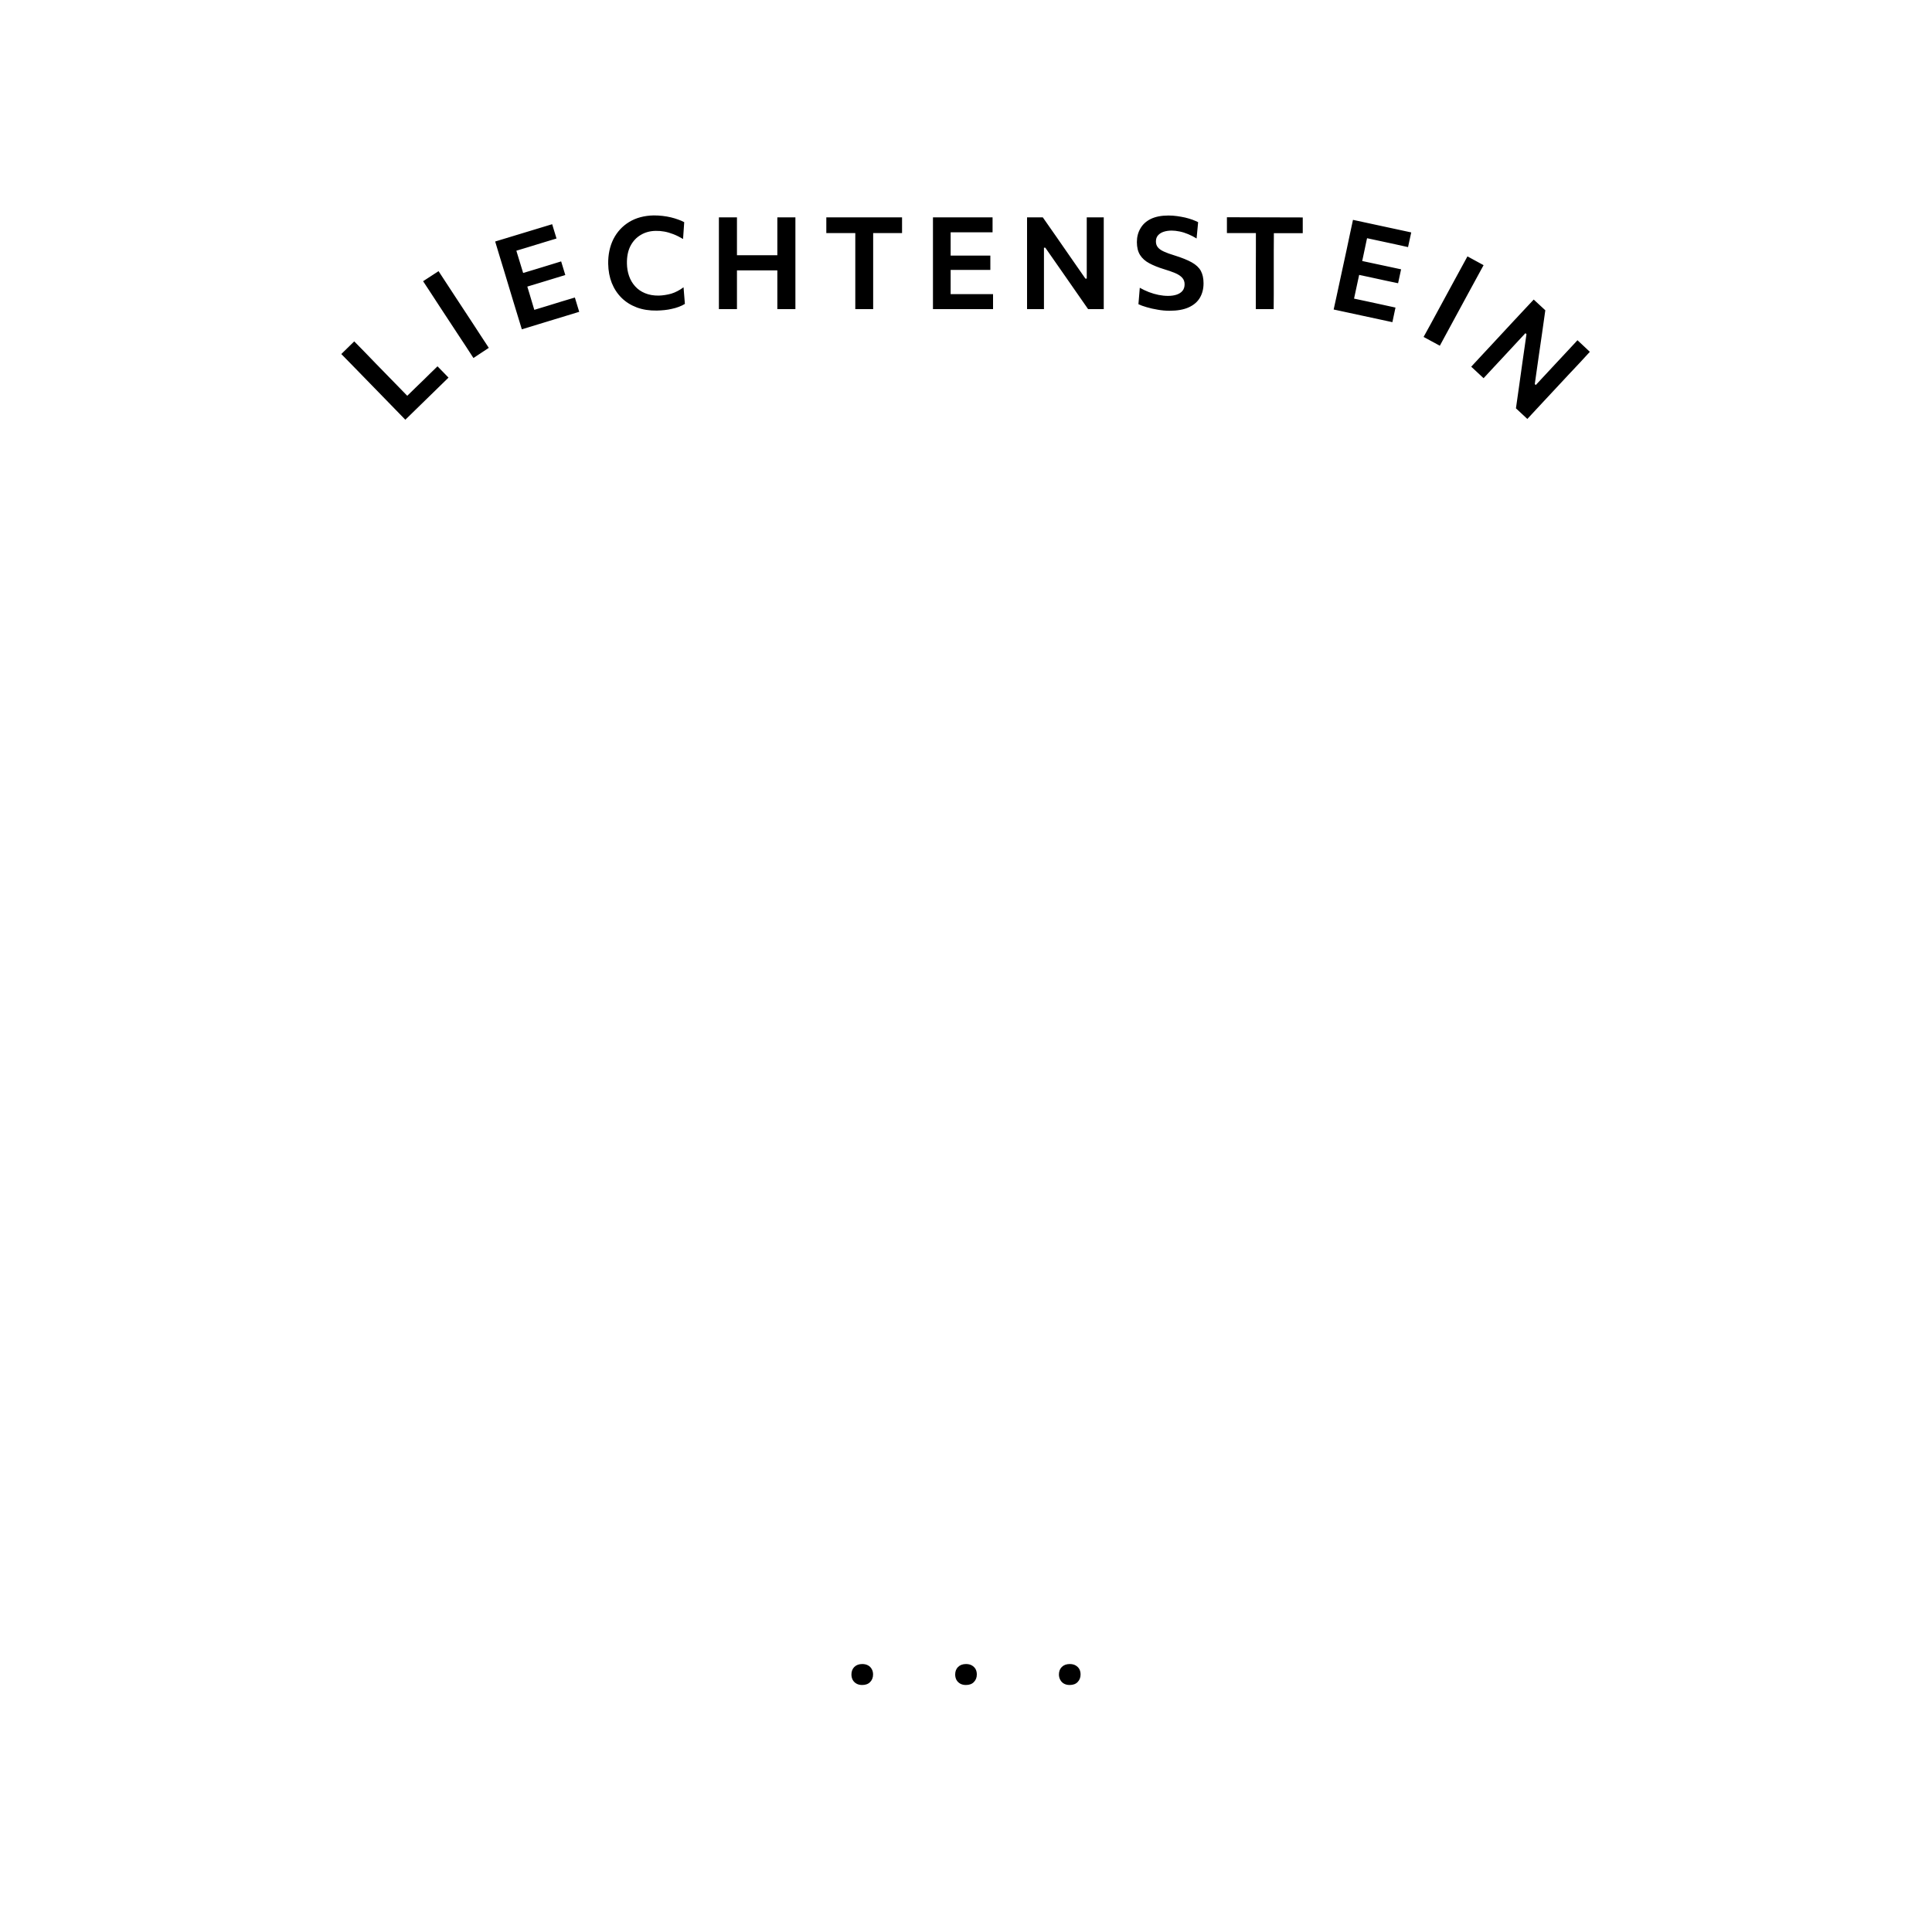
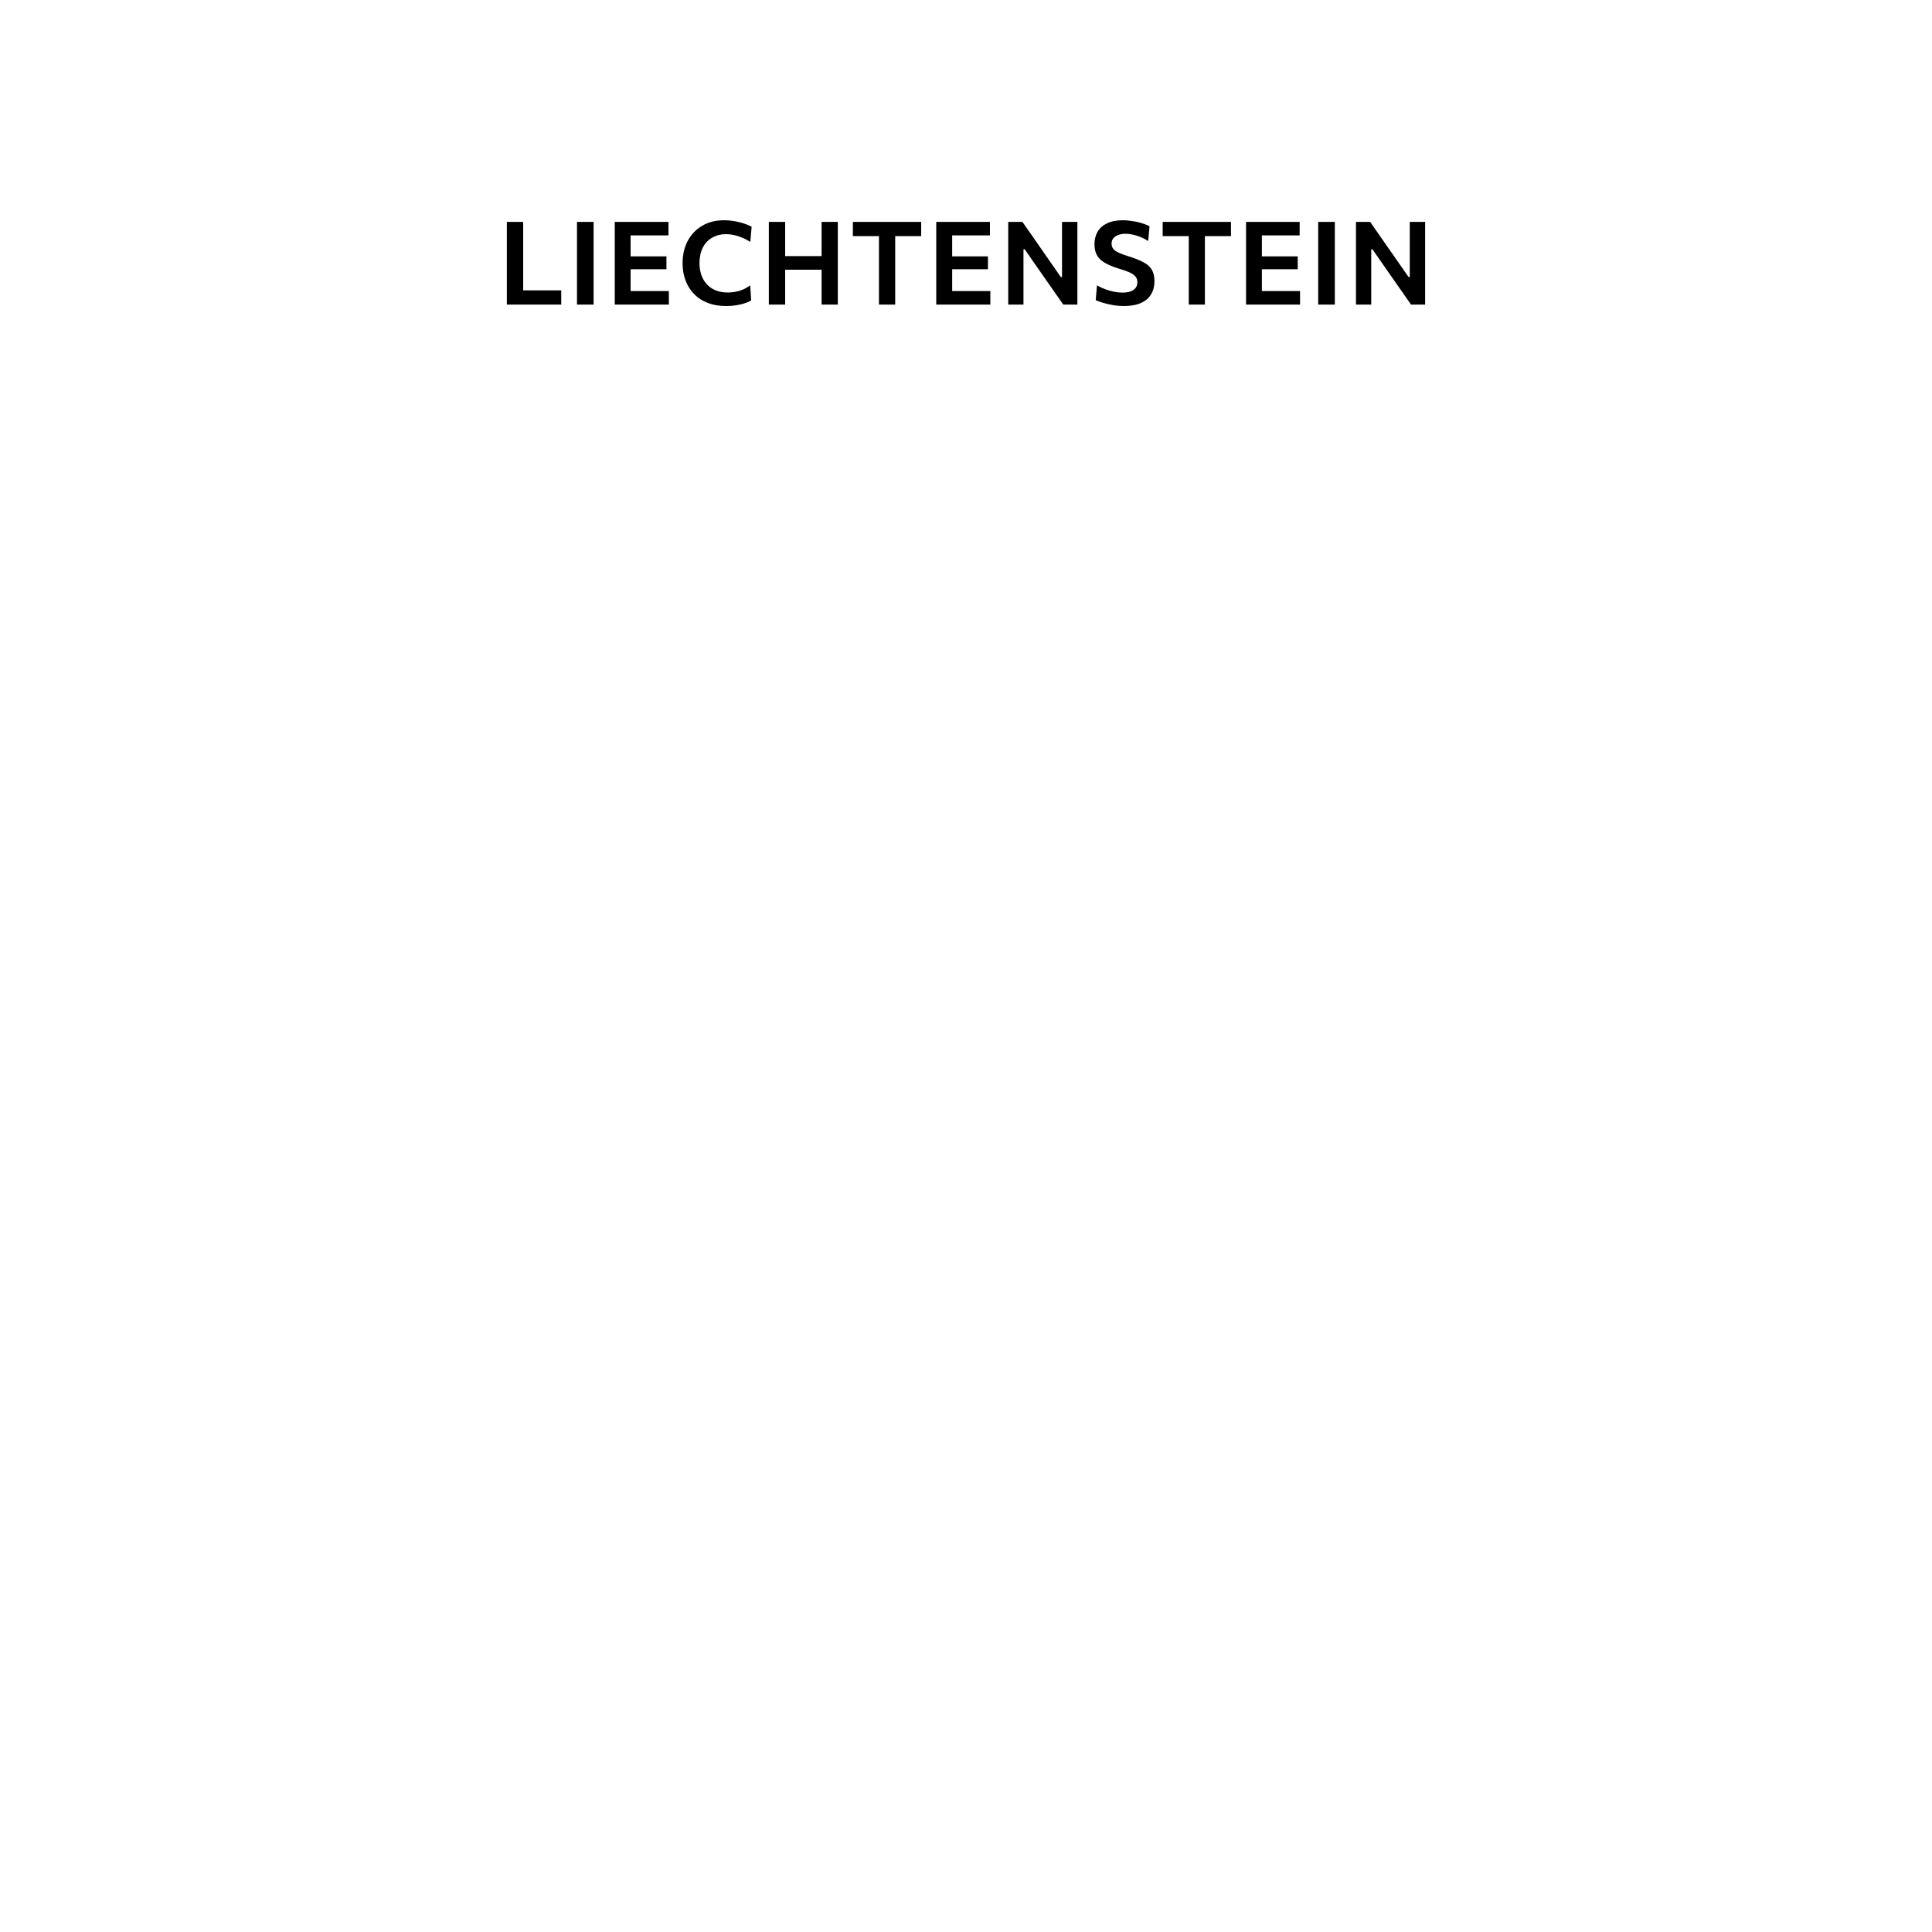
<svg xmlns="http://www.w3.org/2000/svg" viewBox="0 0 200 200">
-   <path d="m41.96 43.45q-.54-.56-1.05-1.08-.5-.52-1.12-1.15l-2.24-2.3q-.64-.65-1.15-1.18-.52-.53-1.07-1.09l1.34-1.31q.55.56 1.07 1.09.51.53 1.15 1.19l2.03 2.08q.62.64 1.13 1.16.5.51 1.05 1.07l-1.41-.5 1.3-1.27q.51-.49.9-.87.39-.38.72-.71.34-.32.68-.66l1.14 1.17-4.47 4.36zm7.05-6.39q-.42-.65-.82-1.26-.4-.6-.89-1.35l-1.76-2.68q-.5-.76-.9-1.38-.41-.62-.84-1.28l1.6-1.04q.43.66.83 1.27.41.62.91 1.39l1.76 2.68q.48.74.88 1.35.4.61.82 1.25l-1.59 1.05zm5.01-2.97q-.23-.74-.44-1.44-.21-.69-.47-1.54l-.93-3.08q-.26-.86-.48-1.57-.21-.71-.44-1.46l5.9-1.79.45 1.48q-.6.18-1.29.39-.69.21-1.63.5l-2.19.66.59-1.5q.23.75.44 1.47.22.71.48 1.57l.77 2.52q.25.85.46 1.54.21.7.44 1.44l-1.21-.95 2.21-.67q.79-.24 1.49-.46.7-.21 1.34-.4l.45 1.48-5.94 1.81zm.16-4.3l-.43-1.41 1.7-.51q.85-.26 1.47-.45.61-.18 1.17-.36l.43 1.41q-.6.18-1.21.37-.61.19-1.44.44l-1.69.51zm13.82 2.36q-1.15.02-2.07-.32-.93-.35-1.58-.99-.66-.65-1.02-1.55-.35-.89-.37-1.98-.02-1.43.54-2.56.57-1.12 1.63-1.77 1.07-.65 2.54-.68.46 0 .91.05.45.05.87.15.41.1.76.23.35.12.62.27l-.12 1.74q-.52-.31-1.01-.5-.49-.19-.94-.27-.45-.08-.87-.07-.88.01-1.56.42-.68.4-1.07 1.15-.38.75-.36 1.81.01.69.22 1.29.21.61.63 1.07.41.46 1.02.71.62.26 1.43.25.32-.01.64-.06.33-.05.65-.14.33-.1.65-.27.31-.16.62-.39l.14 1.72q-.27.17-.62.3-.34.13-.72.21-.37.09-.77.13-.4.04-.79.05zm12.47-.15q0-.77 0-1.5 0-.73 0-1.61l0-3.21q0-.91 0-1.65 0-.74 0-1.53l1.87 0q0 .79 0 1.53 0 .74 0 1.65l0 3.21q0 .88 0 1.61 0 .73 0 1.5l-1.87 0zm-6.05 0q0-.77 0-1.5 0-.73 0-1.61l0-3.21q0-.91 0-1.65 0-.74 0-1.53l1.87 0q0 .79 0 1.53 0 .74 0 1.65l0 3.21q0 .88 0 1.61 0 .73 0 1.5l-1.87 0zm1.32-4.01l0-1.57 5.32 0 0 1.57-5.32 0zm12.8 4.01q0-.77 0-1.5 0-.73 0-1.61l0-2.93q0-.91 0-1.65 0-.74 0-1.52l.71 1.34-1.22 0q-.77 0-1.36 0-.6 0-1.13 0l0-1.63 7.84 0 0 1.63q-.53 0-1.12 0-.59 0-1.37 0l-1.21 0 .71-1.34q0 .78 0 1.52 0 .74 0 1.65l0 2.93q0 .88 0 1.61 0 .73 0 1.5l-1.85 0zm8.04 0q0-.77 0-1.5 0-.73 0-1.61l0-3.22q0-.9 0-1.64 0-.74 0-1.53l6.17 0 0 1.55q-.63 0-1.35 0-.72 0-1.7 0l-2.29 0 1-1.26q0 .78 0 1.53 0 .74 0 1.64l0 2.64q0 .88 0 1.61 0 .72 0 1.5l-.88-1.26 2.31 0q.82 0 1.55 0 .73 0 1.41 0l0 1.55-6.22 0zm1.41-4.06l0-1.48 1.77 0q.89 0 1.53 0 .64 0 1.23 0l0 1.48q-.62 0-1.26 0-.64 0-1.51 0l-1.76 0zm8.33 4.06q0-.77 0-1.5 0-.73 0-1.61l0-3.21q0-.91 0-1.65 0-.74 0-1.53l1.63 0q.74 1.05 1.39 1.99.66.95 1.31 1.89l1.71 2.46.14 0 0-3.16q0-.91 0-1.65 0-.74 0-1.53l1.76 0q0 .79 0 1.53 0 .74 0 1.65l0 3.21q0 .88 0 1.61 0 .73 0 1.5l-1.62 0q-.6-.87-1.26-1.81-.66-.94-1.44-2.07l-1.73-2.48-.14 0 0 3.25q0 .88 0 1.61 0 .73 0 1.5l-1.75 0zm14.74.17q-.6 0-1.21-.11-.62-.1-1.15-.26-.53-.15-.85-.31l.14-1.7q.46.26.95.45.5.19 1 .29.5.1.98.1.5 0 .89-.13.38-.13.6-.39.22-.27.22-.68 0-.42-.26-.69-.26-.28-.74-.48-.48-.2-1.15-.4-.88-.27-1.51-.61-.62-.33-.95-.85-.33-.52-.33-1.34 0-.8.37-1.42.36-.63 1.08-.98.73-.35 1.82-.35.44 0 .88.06.43.06.84.15.41.1.75.22.34.13.6.26l-.16 1.69q-.41-.26-.87-.45-.45-.19-.9-.28-.44-.09-.81-.09-.45 0-.82.12-.37.12-.59.37-.22.25-.22.63 0 .37.2.61.2.25.62.44.43.2 1.1.4 1.13.35 1.79.72.66.37.94.88.28.52.28 1.29 0 .84-.37 1.48-.37.64-1.15 1-.78.36-2.01.36zm8.94-.17q0-.78 0-1.5 0-.73 0-1.61l.01-2.93q0-.91 0-1.65 0-.74 0-1.52l.71 1.34-1.22 0q-.76 0-1.36 0-.6 0-1.13 0l0-1.64 7.85.02 0 1.63q-.54 0-1.13 0-.59 0-1.36 0l-1.22-.01.72-1.34q0 .79 0 1.52 0 .74-.01 1.66l0 2.92q0 .89 0 1.61-.01.73-.01 1.5l-1.85 0zm8.06.04q.16-.75.32-1.46.15-.71.34-1.58l.68-3.14q.19-.89.34-1.61.16-.72.32-1.49l6.03 1.3-.33 1.52q-.61-.14-1.31-.29-.71-.15-1.67-.36l-2.24-.48 1.25-1.03q-.17.77-.33 1.5-.15.72-.34 1.61l-.56 2.57q-.18.87-.34 1.58-.15.71-.31 1.47l-.6-1.42 2.26.48q.8.17 1.52.33.72.15 1.37.3l-.32 1.51-6.08-1.31zm2.23-3.67l.31-1.44 1.73.37q.88.19 1.5.32.63.14 1.21.26l-.31 1.44q-.62-.13-1.24-.26-.63-.14-1.47-.32l-1.73-.37zm7.08 6.51q.37-.68.72-1.31.34-.64.77-1.42l1.53-2.82q.43-.8.79-1.45.35-.65.73-1.34l1.67.91q-.38.69-.73 1.34-.35.65-.79 1.45l-1.53 2.82q-.42.78-.77 1.42-.34.63-.71 1.31l-1.68-.91zm4.93 3.08q.52-.57 1.02-1.1.49-.53 1.1-1.18l2.18-2.35q.63-.67 1.13-1.21.5-.54 1.04-1.11l1.2 1.11q-.18 1.27-.34 2.41-.17 1.13-.33 2.27l-.42 2.96.1.1 2.15-2.31q.62-.67 1.13-1.21.5-.54 1.04-1.12l1.28 1.2q-.53.57-1.03 1.12-.51.54-1.13 1.2l-2.19 2.35q-.6.65-1.1 1.18-.49.54-1.02 1.1l-1.18-1.1q.15-1.04.31-2.18.16-1.14.35-2.5l.43-3-.11-.1-2.21 2.38q-.6.65-1.1 1.18-.49.53-1.02 1.1l-1.28-1.19zm-63.05 136.47q-.34 0-.59-.14-.25-.14-.39-.39-.13-.25-.13-.56 0-.48.3-.78.31-.3.82-.3.35 0 .6.14.25.14.38.38.14.24.14.56 0 .47-.3.78-.29.31-.83.31zm10.74 0q-.34 0-.59-.14-.25-.14-.39-.39-.13-.25-.13-.56 0-.48.3-.78.31-.3.82-.3.35 0 .6.14.25.14.39.38.13.24.13.56 0 .47-.3.78-.29.31-.83.31zm10.74 0q-.34 0-.59-.14-.25-.14-.38-.39-.14-.25-.14-.56 0-.48.3-.78.31-.3.82-.3.35 0 .6.14.25.14.39.38.13.24.13.56 0 .47-.3.78-.29.31-.83.31z" />
+   <path d="m52.47 31.53q0-.7 0-1.35 0-.66 0-1.45l0-2.9q0-.82 0-1.48 0-.67 0-1.38l1.69 0q0 .71 0 1.38 0 .66 0 1.48l0 2.63q0 .8 0 1.45 0 .65 0 1.35l-.59-1.2 1.63 0q.65 0 1.14 0 .48 0 .9 0 .42 0 .86 0l0 1.47-5.63 0zm7.26 0q0-.7 0-1.35 0-.66 0-1.45l0-2.9q0-.82 0-1.48 0-.67 0-1.38l1.72 0q0 .71 0 1.38 0 .66 0 1.48l0 2.9q0 .79 0 1.45 0 .65 0 1.35l-1.72 0zm3.91 0q0-.7 0-1.35 0-.66 0-1.45l0-2.9q0-.82 0-1.48 0-.67 0-1.38l5.56 0 0 1.4q-.57 0-1.22 0-.65 0-1.53 0l-2.07 0 .9-1.14q0 .71 0 1.38 0 .67 0 1.48l0 2.37q0 .8 0 1.45 0 .66 0 1.36l-.79-1.14 2.08 0q.74 0 1.4 0 .66 0 1.27 0l0 1.4-5.6 0zm1.27-3.66l0-1.33 1.59 0q.81 0 1.38 0 .58 0 1.11 0l0 1.33q-.56 0-1.14 0-.57 0-1.35 0l-1.59 0zm10.22 3.81q-1.03 0-1.86-.32-.83-.32-1.41-.91-.58-.6-.89-1.41-.31-.81-.31-1.79 0-1.29.52-2.29.53-1.01 1.5-1.58.96-.58 2.29-.58.42 0 .82.06.41.05.78.15.37.09.68.21.32.12.56.25l-.14 1.57q-.46-.29-.9-.46-.43-.18-.84-.26-.4-.08-.78-.08-.79 0-1.42.36-.62.35-.97 1.02-.35.68-.35 1.63 0 .62.18 1.17.18.55.55.97.36.42.91.65.55.24 1.28.24.29 0 .59-.04.29-.04.58-.12.3-.09.59-.23.28-.14.57-.35l.1 1.56q-.25.15-.57.26-.31.11-.65.18-.34.07-.7.11-.36.03-.71.03zm9.92-.15q0-.7 0-1.35 0-.66 0-1.45l0-2.9q0-.82 0-1.48 0-.67 0-1.38l1.68 0q0 .71 0 1.38 0 .66 0 1.48l0 2.9q0 .79 0 1.45 0 .65 0 1.35l-1.68 0zm-5.46 0q0-.7 0-1.35 0-.66 0-1.45l0-2.9q0-.82 0-1.48 0-.67 0-1.38l1.69 0q0 .71 0 1.38 0 .66 0 1.48l0 2.9q0 .79 0 1.45 0 .65 0 1.35l-1.69 0zm1.2-3.61l0-1.41 4.79 0 0 1.41-4.79 0zm10.2 3.61q0-.7 0-1.35 0-.66 0-1.45l0-2.64q0-.82 0-1.49 0-.66 0-1.37l.65 1.21-1.1 0q-.69 0-1.23 0-.54 0-1.02 0l0-1.47 7.07 0 0 1.47q-.48 0-1.01 0-.54 0-1.23 0l-1.1 0 .65-1.21q0 .71 0 1.37 0 .67 0 1.49l0 2.64q0 .79 0 1.45 0 .65 0 1.35l-1.68 0zm5.93 0q0-.7 0-1.35 0-.66 0-1.45l0-2.9q0-.82 0-1.48 0-.67 0-1.38l5.56 0 0 1.4q-.57 0-1.22 0-.65 0-1.53 0l-2.06 0 .9-1.14q0 .71 0 1.38 0 .67 0 1.48l0 2.37q0 .8 0 1.45 0 .66 0 1.36l-.8-1.14 2.09 0q.73 0 1.39 0 .66 0 1.27 0l0 1.4-5.6 0zm1.27-3.66l0-1.33 1.59 0q.81 0 1.38 0 .58 0 1.11 0l0 1.33q-.56 0-1.14 0-.57 0-1.35 0l-1.59 0zm6.18 3.66q0-.7 0-1.35 0-.66 0-1.45l0-2.9q0-.82 0-1.48 0-.67 0-1.38l1.47 0q.66.94 1.26 1.8.59.85 1.17 1.69l1.55 2.22.12 0 0-2.85q0-.82 0-1.48 0-.67 0-1.38l1.59 0q0 .71 0 1.38 0 .66 0 1.48l0 2.9q0 .79 0 1.45 0 .65 0 1.35l-1.46 0q-.54-.78-1.14-1.63-.59-.85-1.3-1.86l-1.56-2.24-.12 0 0 2.93q0 .79 0 1.45 0 .65 0 1.35l-1.58 0zm11.96.15q-.54 0-1.09-.09-.56-.1-1.04-.24-.47-.14-.77-.28l.13-1.53q.41.24.86.4.45.17.9.26.45.09.89.09.45 0 .79-.11.35-.12.55-.36.19-.24.19-.61 0-.38-.23-.62-.23-.25-.67-.43-.43-.18-1.04-.36-.79-.24-1.35-.55-.56-.3-.86-.77-.29-.47-.29-1.2 0-.72.32-1.29.33-.56.98-.87.66-.32 1.64-.32.39 0 .79.06.39.05.76.13.37.09.67.2.31.11.54.23l-.14 1.53q-.37-.24-.78-.41-.41-.17-.81-.25-.4-.09-.73-.09-.41 0-.74.11-.33.11-.53.34-.2.22-.2.57 0 .33.18.55.18.22.56.39.38.18.98.36 1.03.32 1.62.65.6.33.85.79.25.47.25 1.16 0 .76-.34 1.33-.33.58-1.03.9-.7.33-1.81.33zm6.73-.15q0-.7 0-1.35 0-.66 0-1.45l0-2.64q0-.82 0-1.49 0-.66 0-1.37l.64 1.21-1.1 0q-.69 0-1.22 0-.54 0-1.02 0l0-1.47 7.07 0 0 1.47q-.48 0-1.02 0-.53 0-1.23 0l-1.1 0 .65-1.21q0 .71 0 1.37 0 .67 0 1.49l0 2.64q0 .79 0 1.45 0 .65 0 1.35l-1.67 0zm5.93 0q0-.7 0-1.35 0-.66 0-1.45l0-2.9q0-.82 0-1.48 0-.67 0-1.38l5.55 0 0 1.4q-.56 0-1.21 0-.65 0-1.54 0l-2.06 0 .9-1.14q0 .71 0 1.38 0 .67 0 1.48l0 2.37q0 .8 0 1.45 0 .66 0 1.36l-.79-1.14 2.08 0q.74 0 1.4 0 .66 0 1.26 0l0 1.4-5.59 0zm1.26-3.66l0-1.33 1.6 0q.8 0 1.38 0 .57 0 1.11 0l0 1.33q-.57 0-1.14 0-.58 0-1.36 0l-1.59 0zm6.21 3.66q0-.7 0-1.35 0-.66 0-1.45l0-2.9q0-.82 0-1.48 0-.67 0-1.38l1.72 0q0 .71 0 1.38 0 .66 0 1.48l0 2.9q0 .79 0 1.45 0 .65 0 1.35l-1.72 0zm3.91 0q0-.7 0-1.35 0-.66 0-1.45l0-2.9q0-.82 0-1.48 0-.67 0-1.38l1.47 0q.66.94 1.25 1.8.6.85 1.18 1.69l1.55 2.22.12 0 0-2.85q0-.82 0-1.48 0-.67 0-1.38l1.59 0q0 .71 0 1.38 0 .66 0 1.48l0 2.9q0 .79 0 1.45 0 .65 0 1.35l-1.46 0q-.54-.78-1.14-1.63-.59-.85-1.3-1.86l-1.56-2.24-.12 0 0 2.93q0 .79 0 1.45 0 .65 0 1.35l-1.58 0z" />
</svg>
